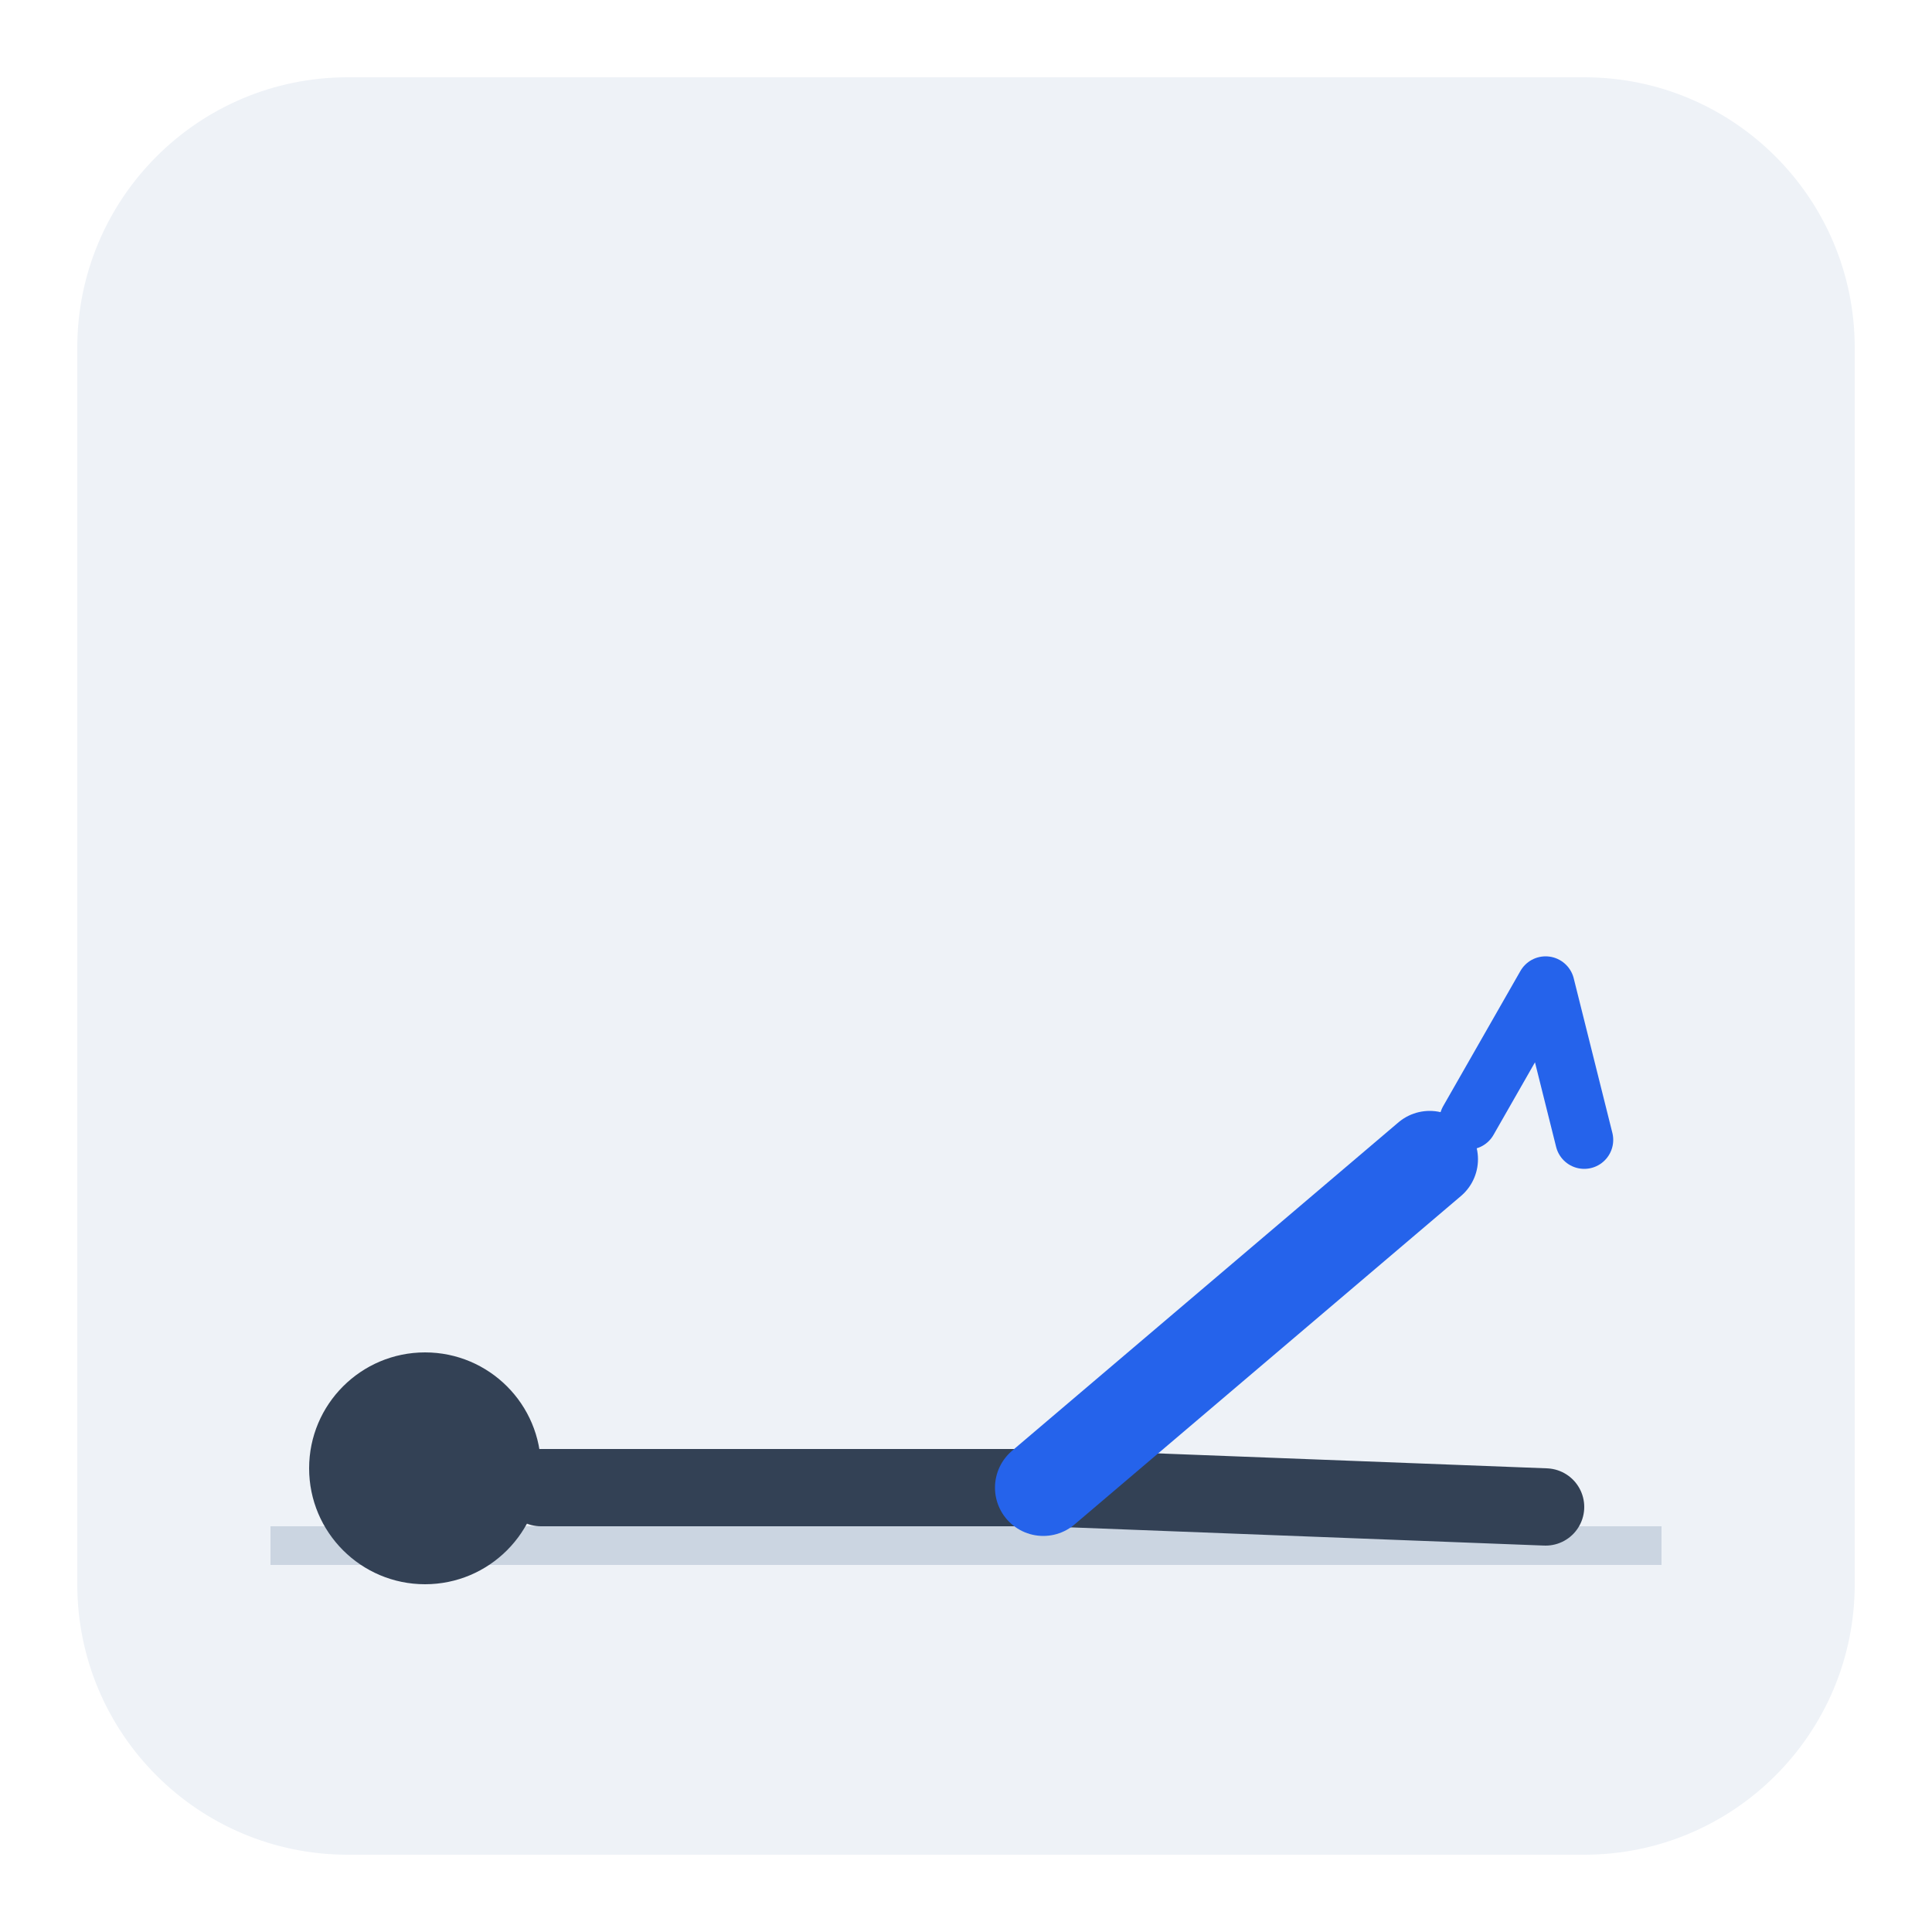
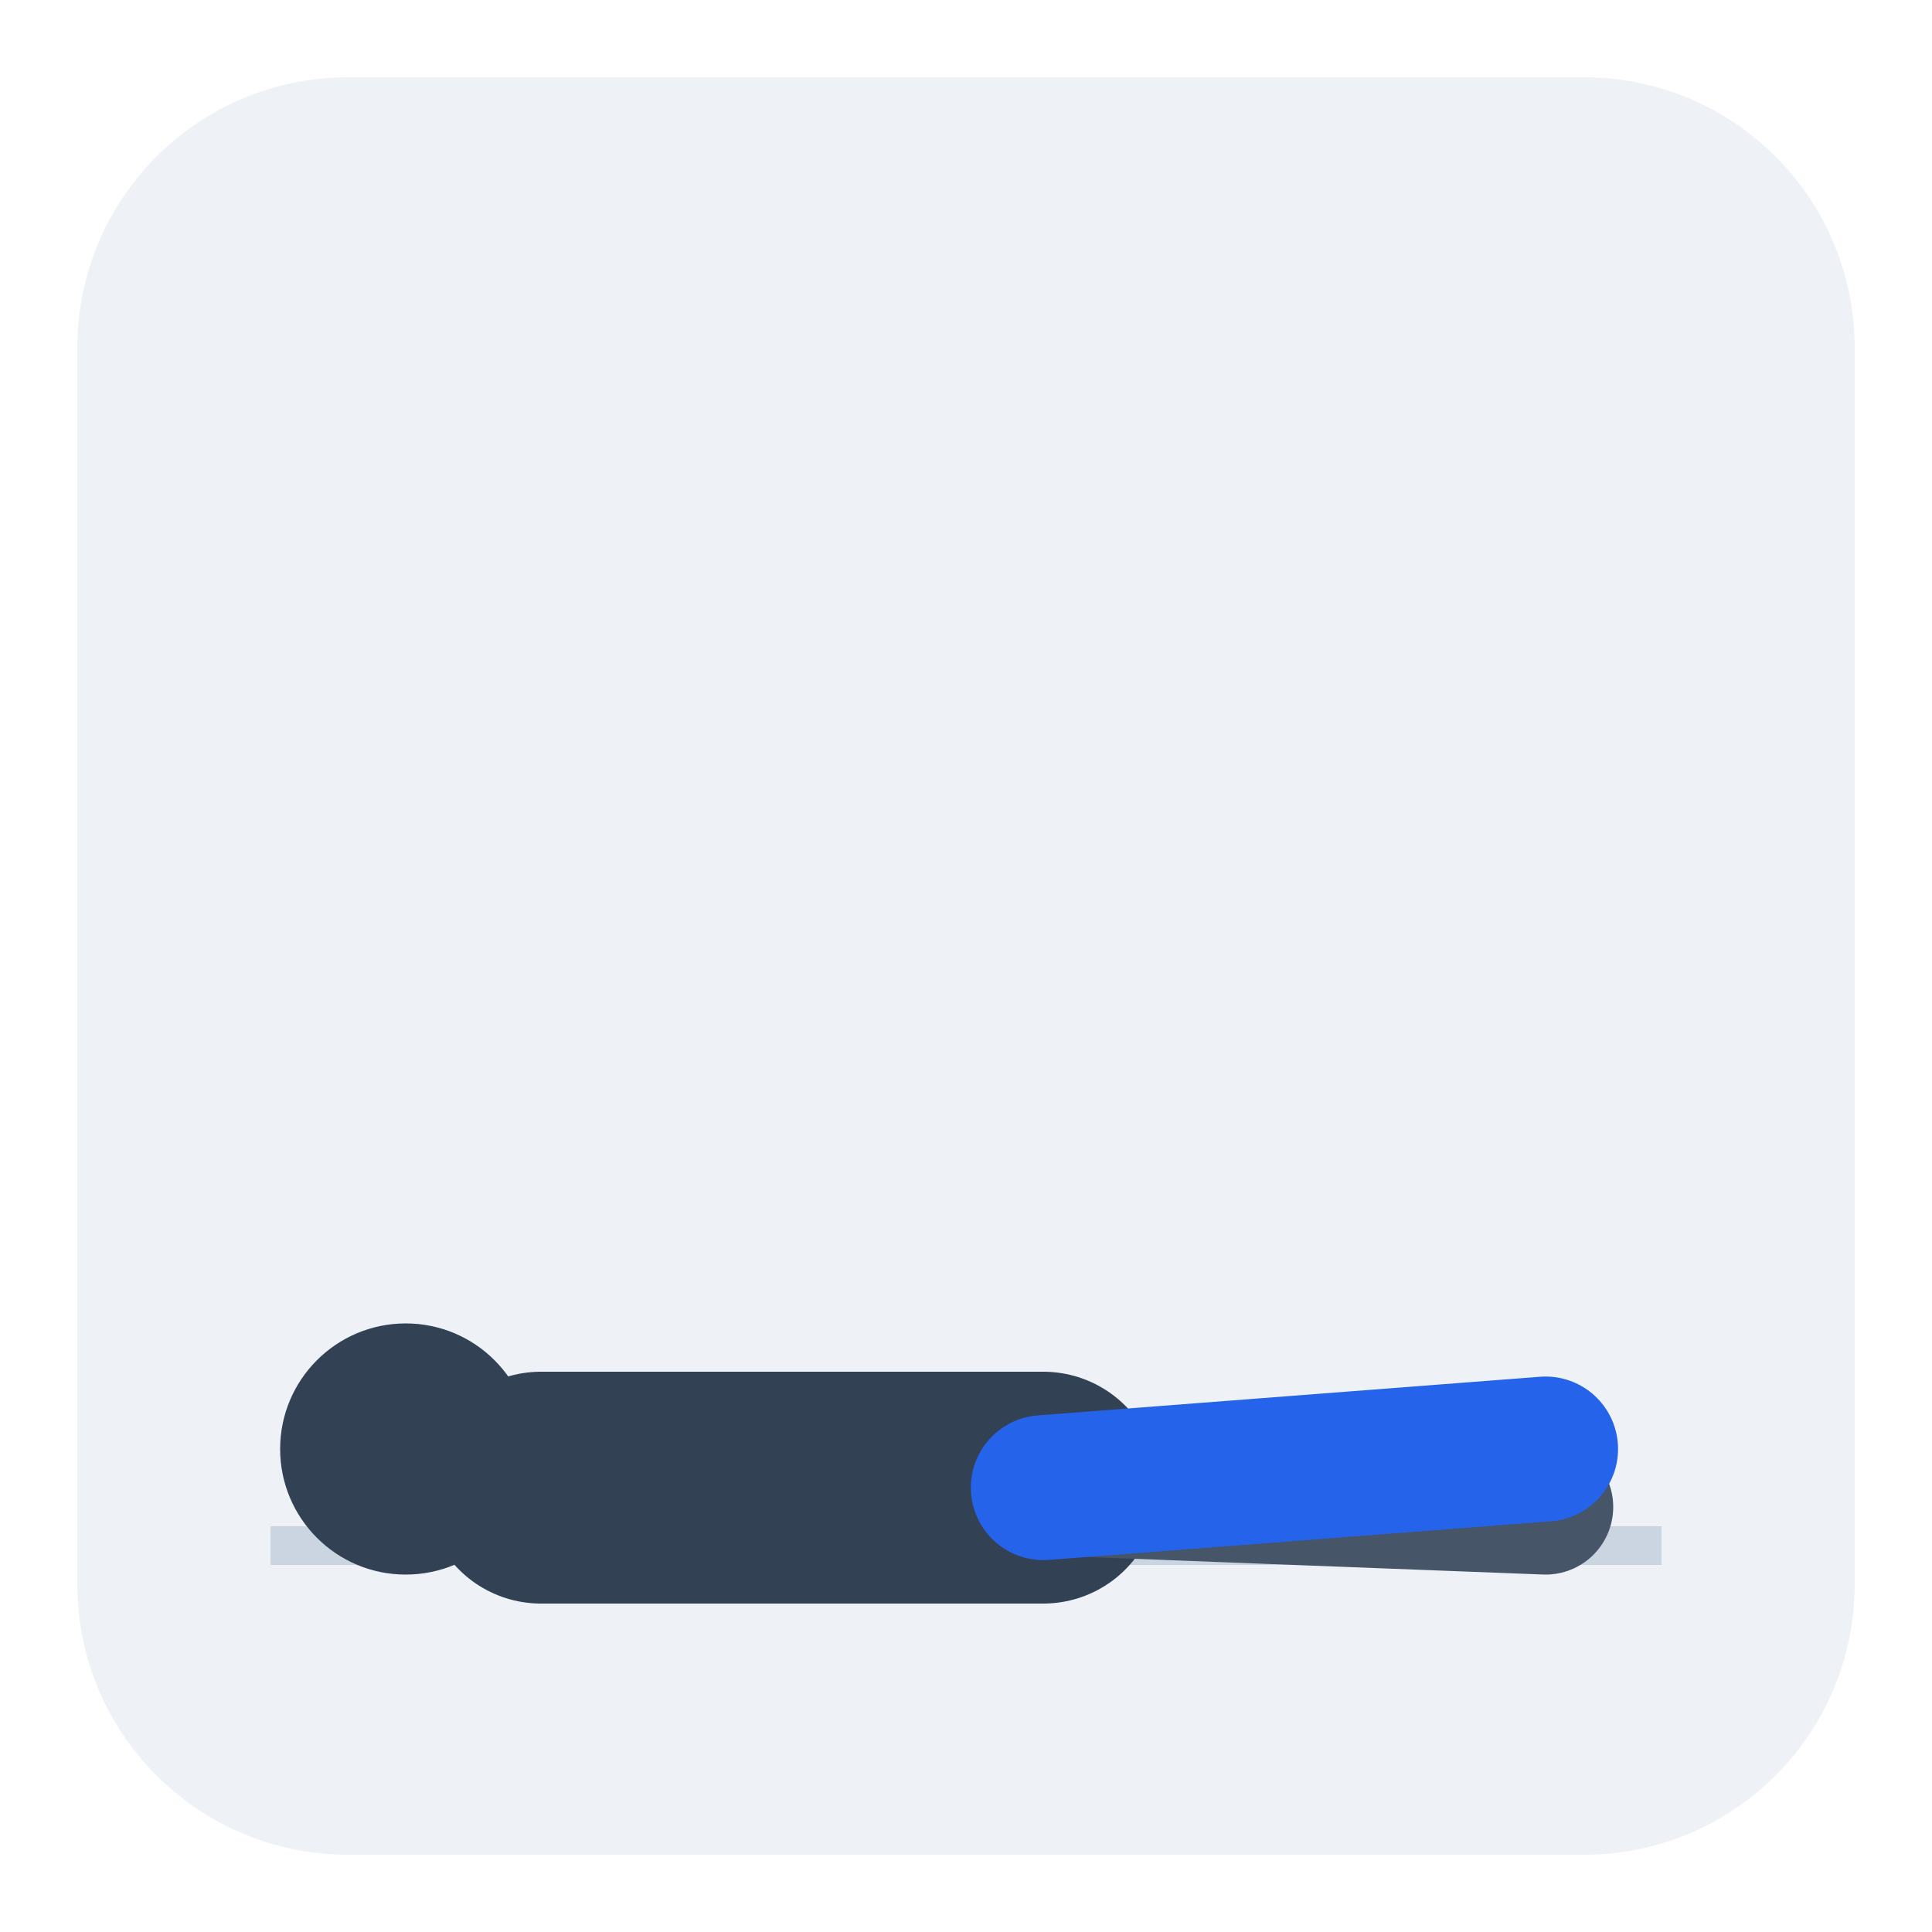
<svg xmlns="http://www.w3.org/2000/svg" viewBox="0 0 100 100">
  <rect x="4" y="4" width="92" height="92" rx="14" fill="#eef2f7" />
  <line x1="14" y1="80" x2="86" y2="80" stroke="#cbd5e1" stroke-width="2" />
-   <circle cx="22" cy="76" r="6" fill="#334155" />
-   <g fill="none" stroke="#334155" stroke-width="4" stroke-linecap="round" stroke-linejoin="round">
-     <path d="M28 77 H54" />
-     <path d="M54 77 L80 78" />
-   </g>
-   <path d="M54 77 L74 60" fill="none" stroke="#2563eb" stroke-width="5" stroke-linecap="round" />
-   <path d="M76 58 l4 -7 l2 8" fill="none" stroke="#2563eb" stroke-width="3" stroke-linecap="round" stroke-linejoin="round" />
+   <path d="M28 77 H54" fill="none" stroke="#334155" stroke-width="12" stroke-linecap="round" />
+   <path d="M54 77 L80 78" fill="none" stroke="#475569" stroke-width="7" stroke-linecap="round" stroke-linejoin="round" />
+   <path d="M22 76 L29 77" fill="none" stroke="#334155" stroke-width="6" stroke-linecap="round" />
+   <circle cx="21" cy="75" r="6.5" fill="#334155" />
+   <path d="M54 77 L80 75" fill="none" stroke="#2563eb" stroke-width="7.5" stroke-linecap="round">
+     <animate attributeName="d" values="M54 77 L80 75; M54 77 L74 60; M54 77 L80 75" dur="1.9s" repeatCount="indefinite" />
+   </path>
</svg>
